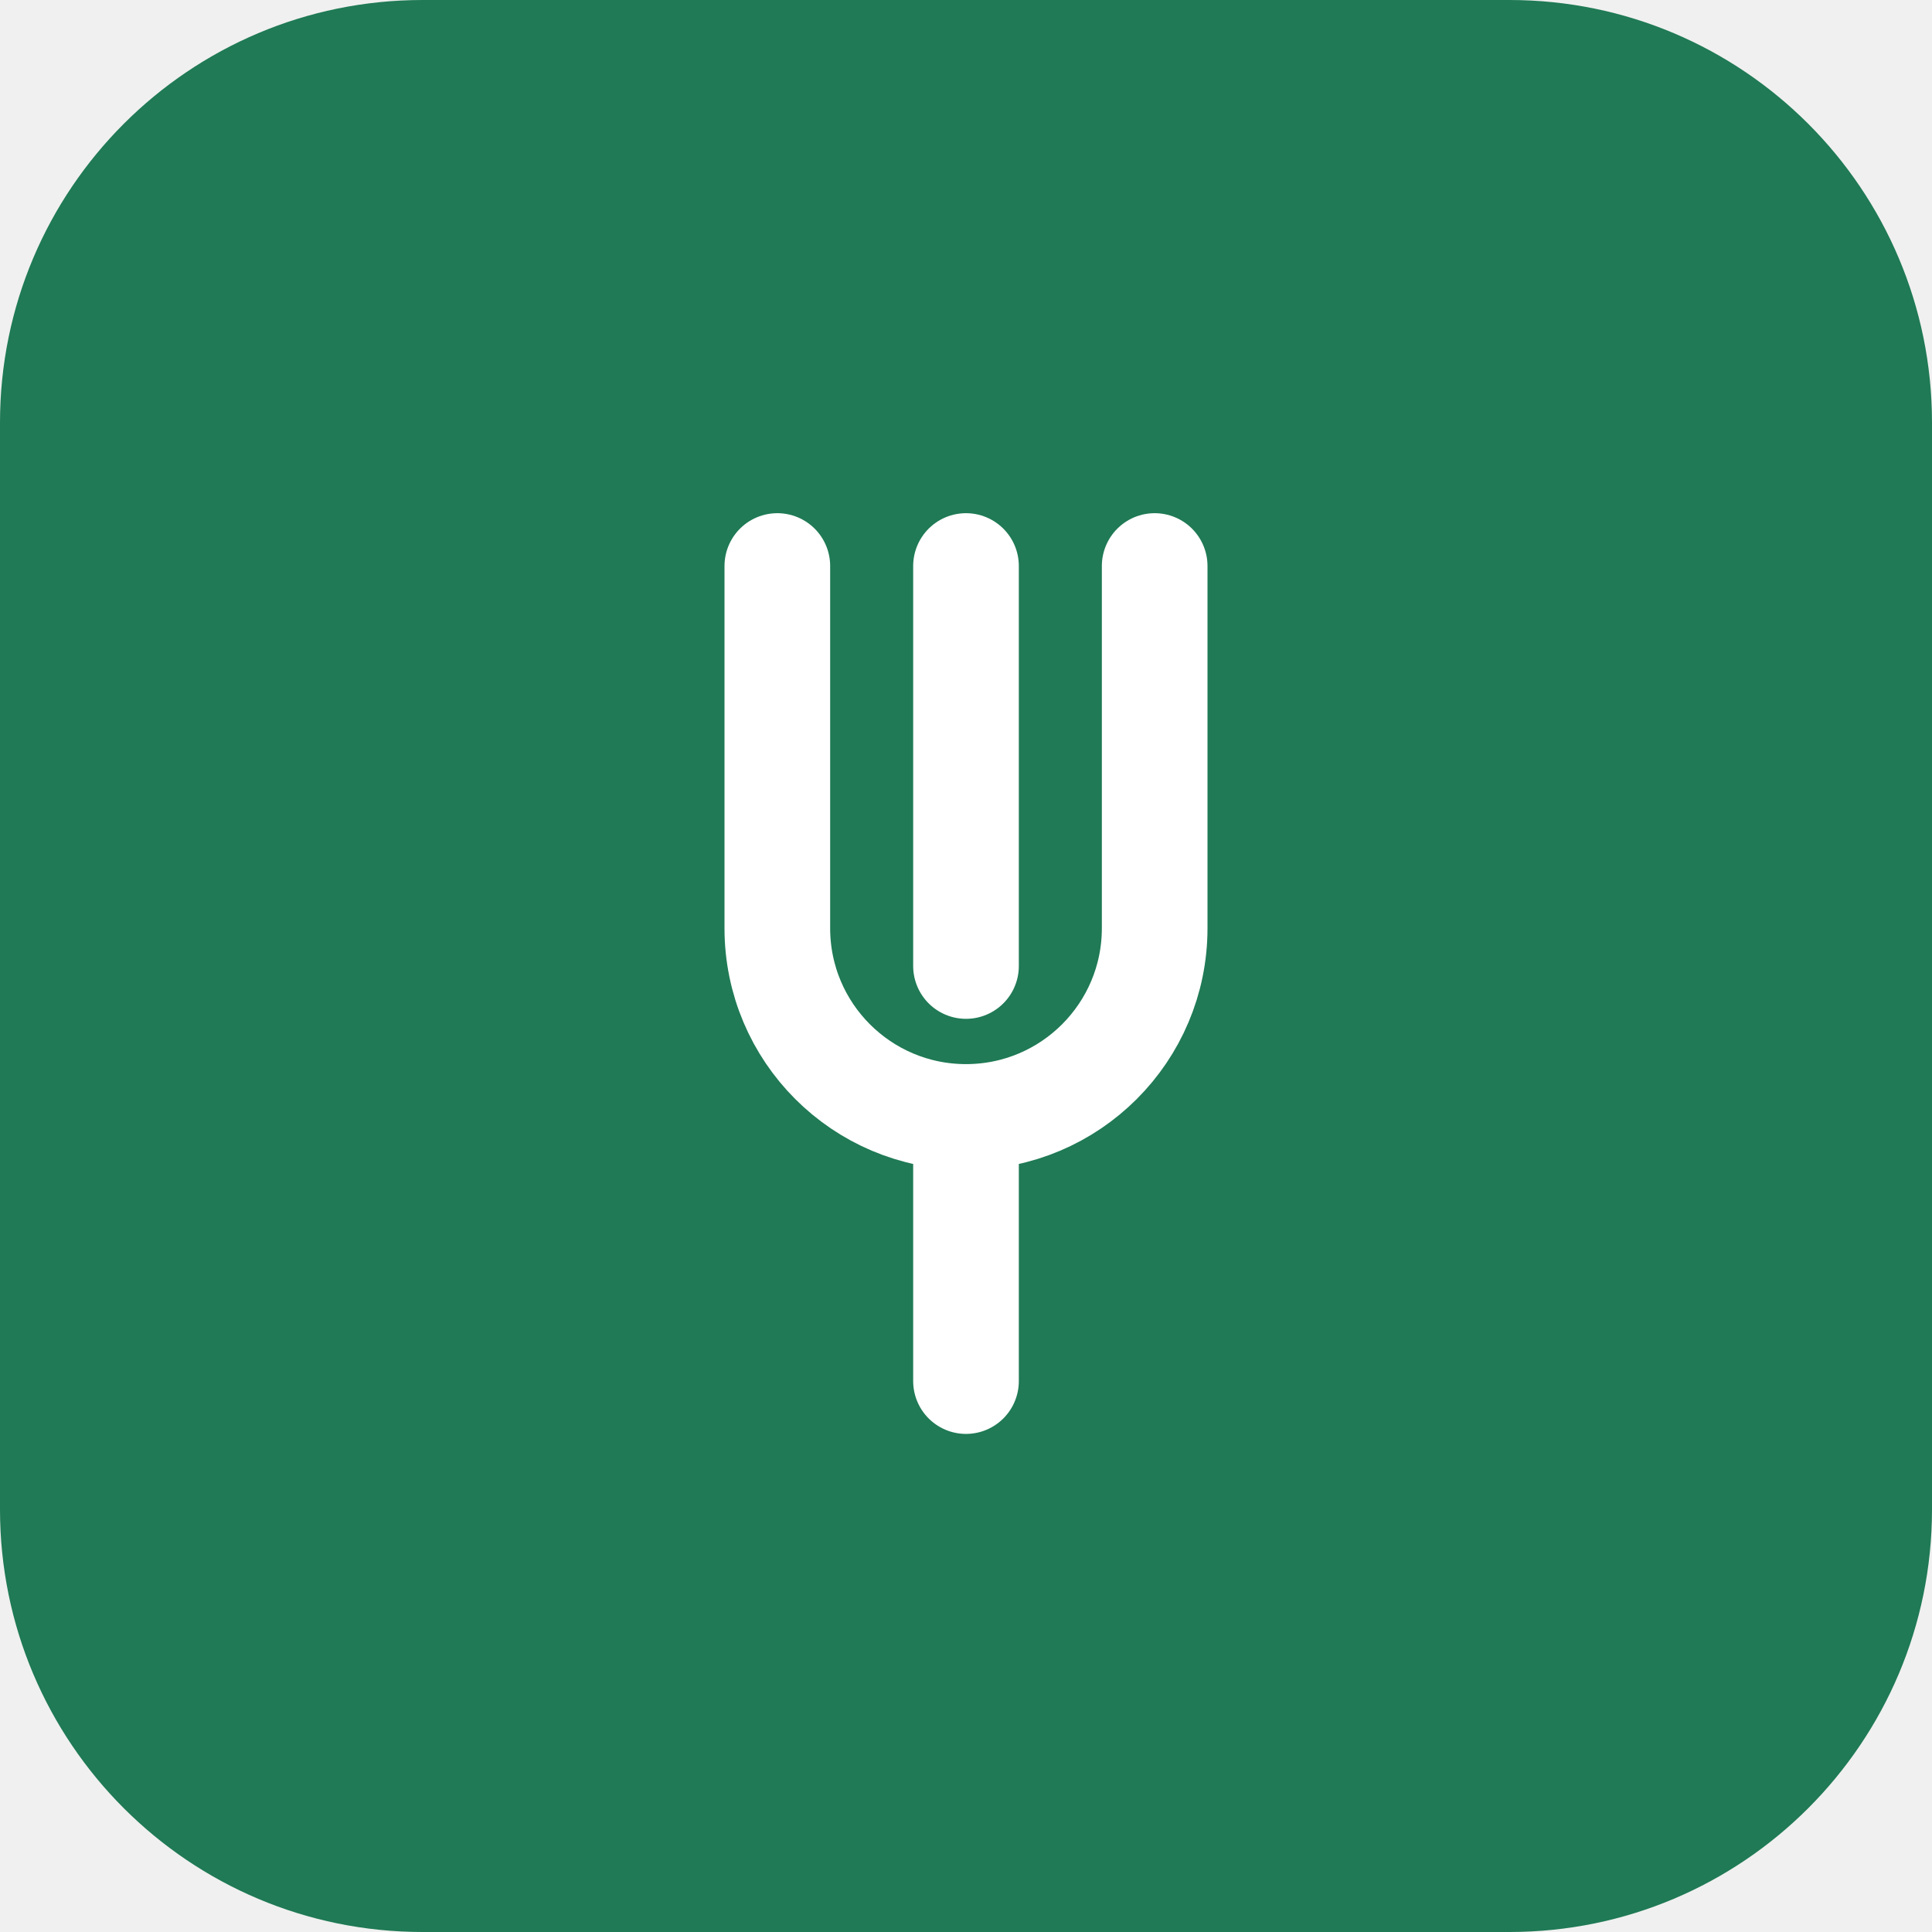
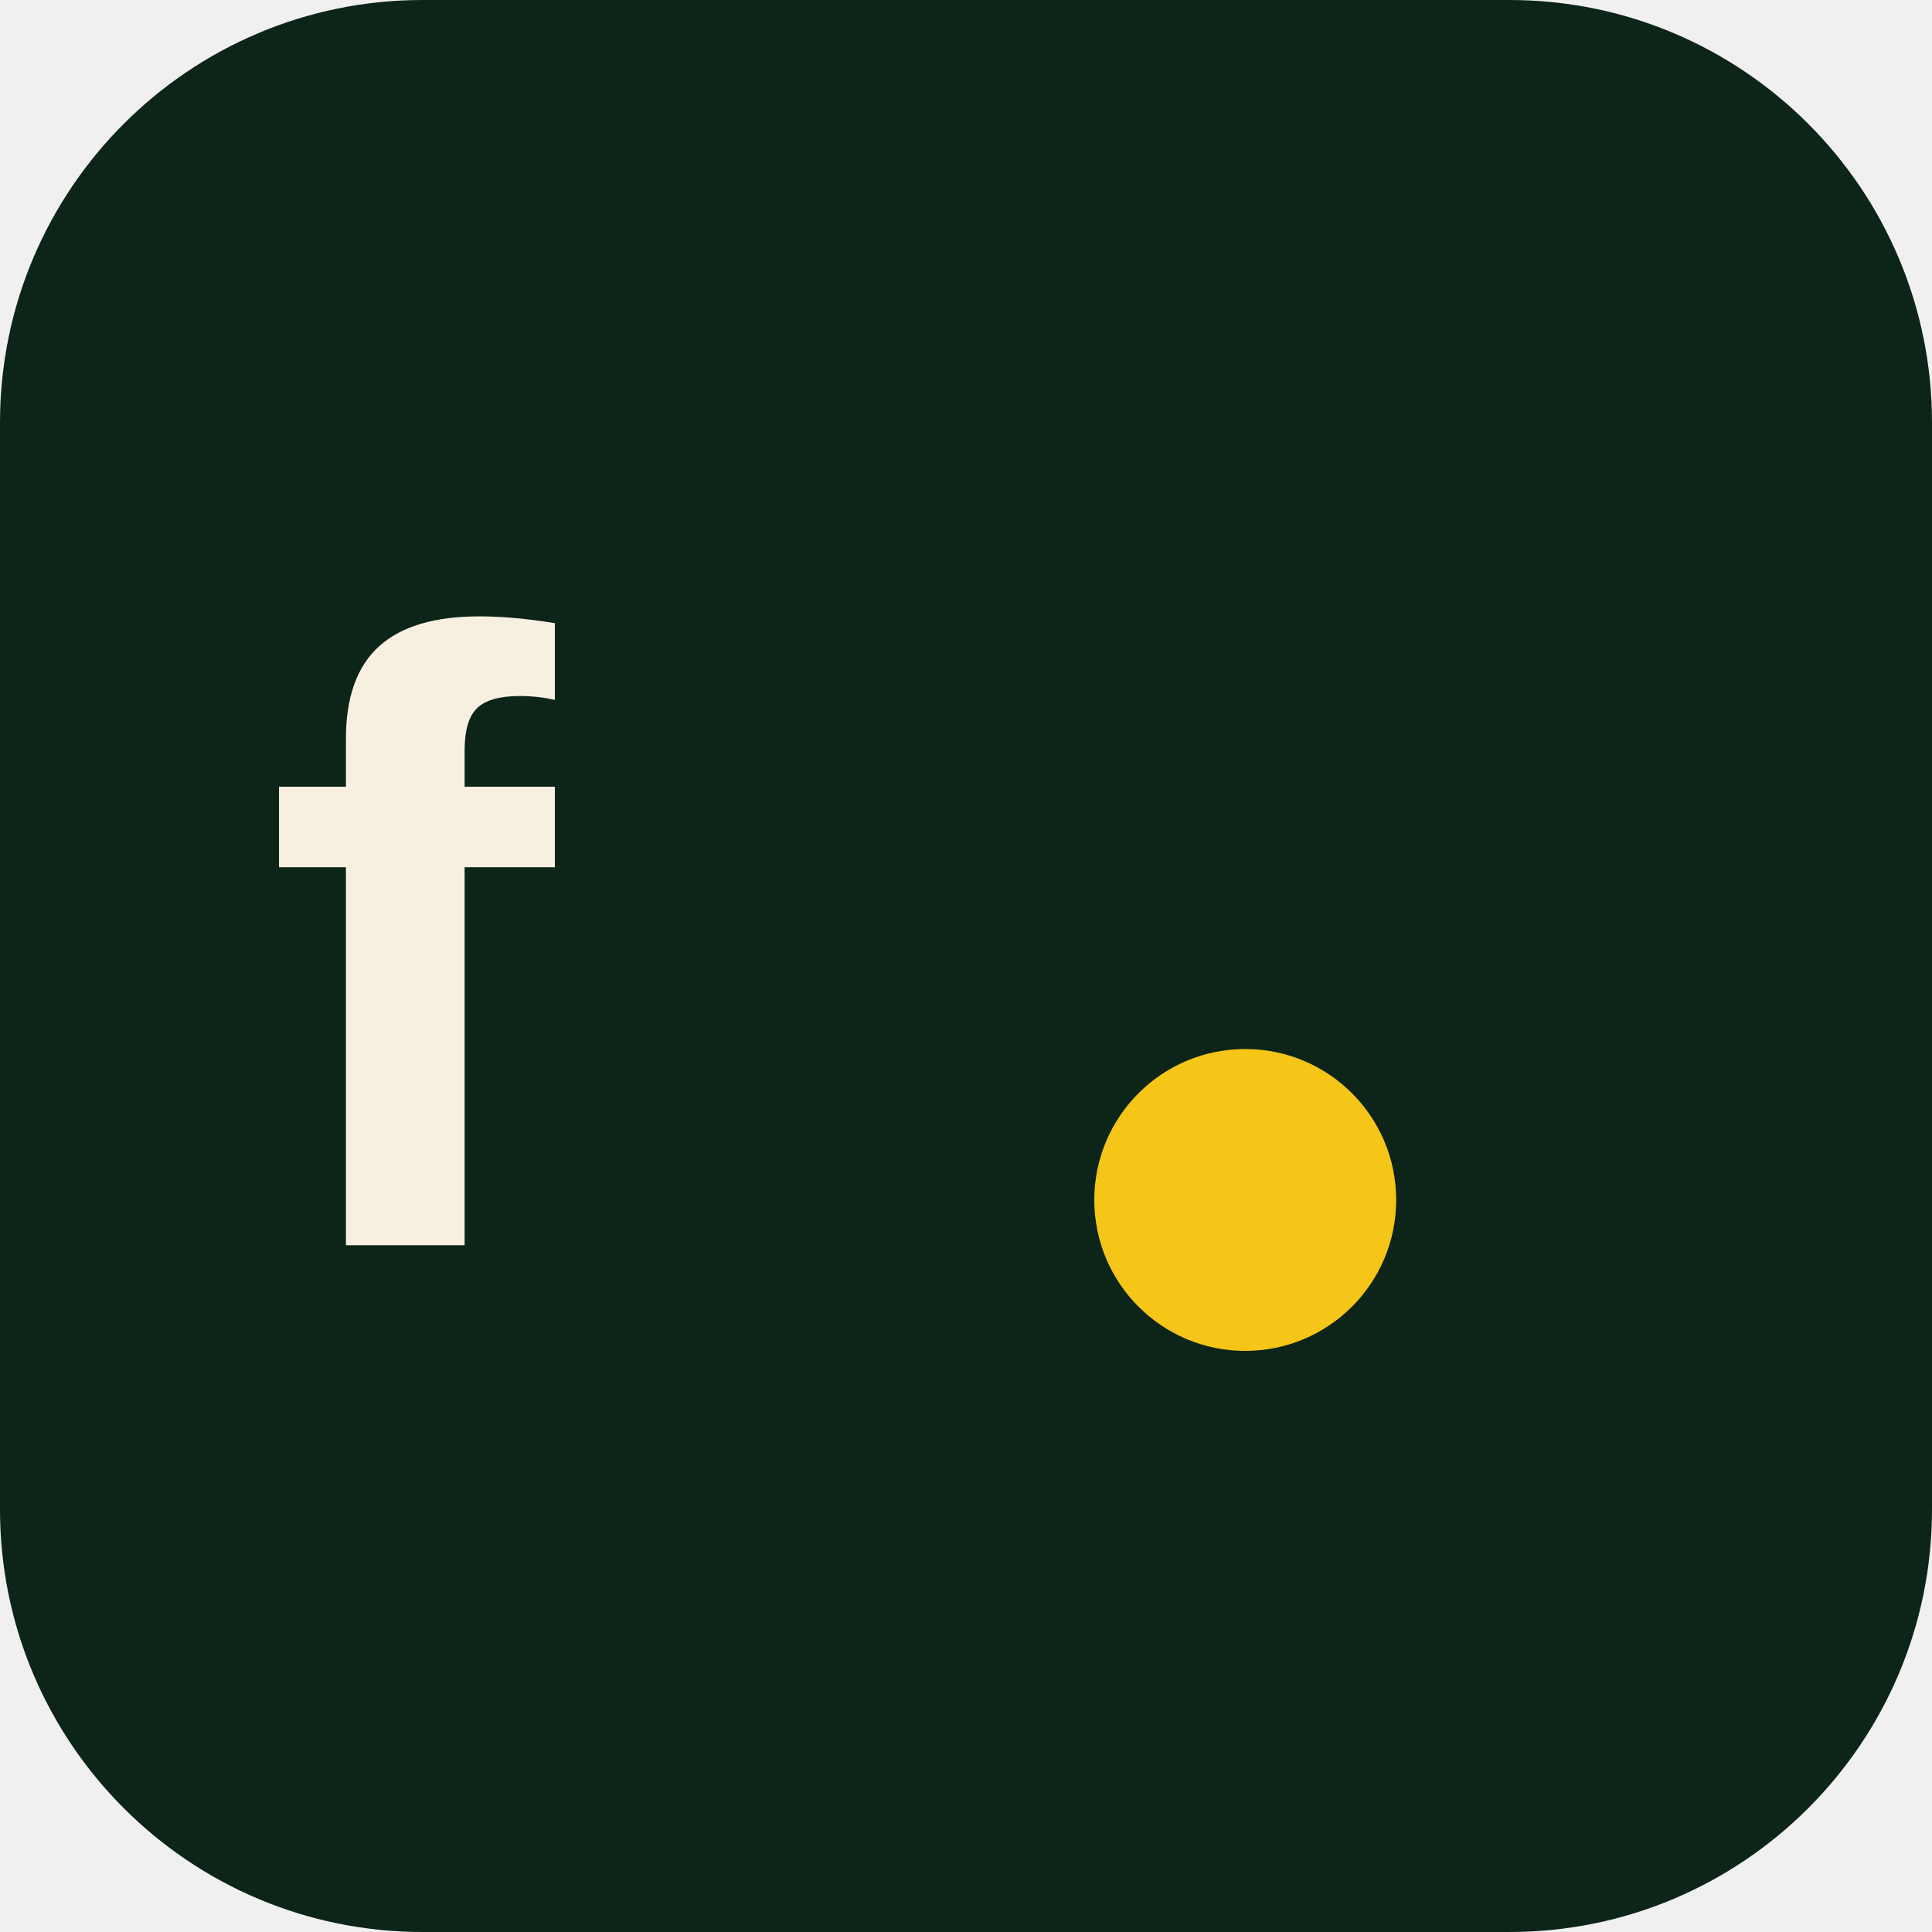
<svg xmlns="http://www.w3.org/2000/svg" viewBox="0 0 512 512">
-   <rect width="512" height="512" rx="112" fill="#1f7a55" />
-   <path d="M206 150v96a50 50 0 0 0 100 0v-96M256 150v106M256 296v70" stroke="#ffffff" stroke-width="28" stroke-linecap="round" fill="none" />
+   <rect width="512" height="512" rx="112" fill="#0d2419" />
+   <text x="70" y="330" font-family="Nunito, Arial Rounded MT Bold, Arial, sans-serif" font-weight="900" font-size="230" letter-spacing="-10" fill="#f7f0e1">f</text>
+   <circle cx="330" cy="318" r="40" fill="#f5c518" />
</svg>
